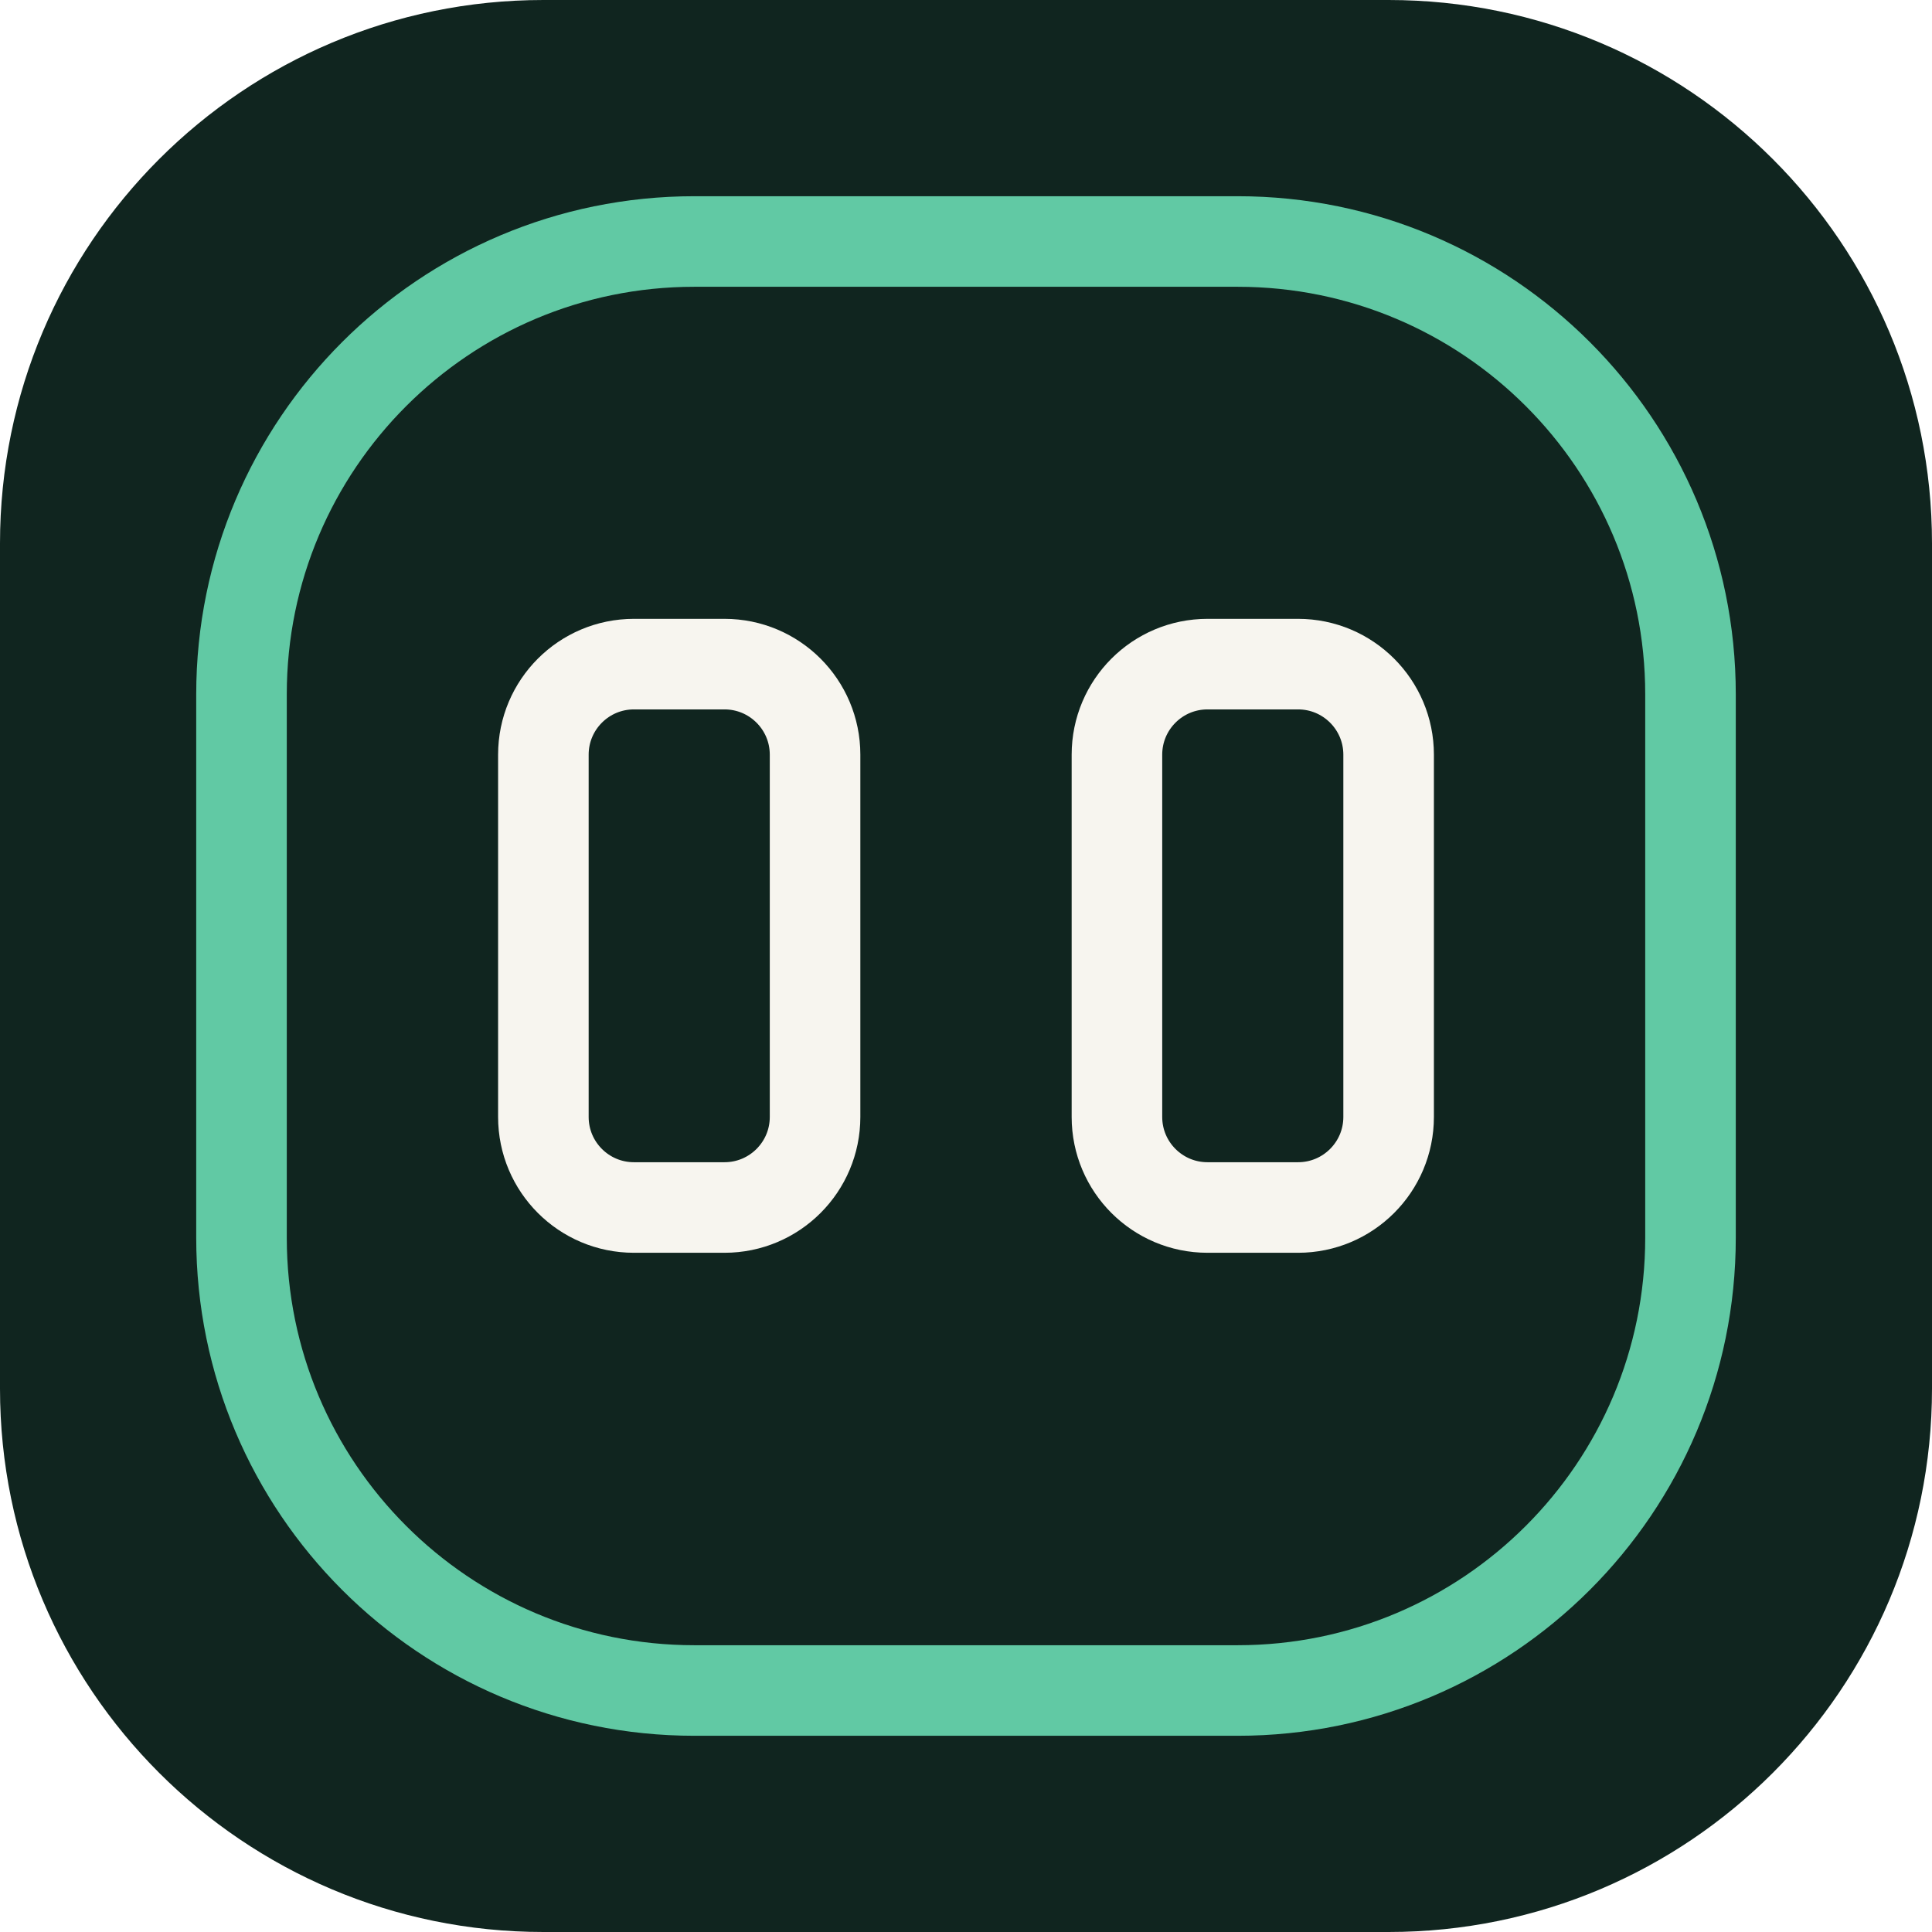
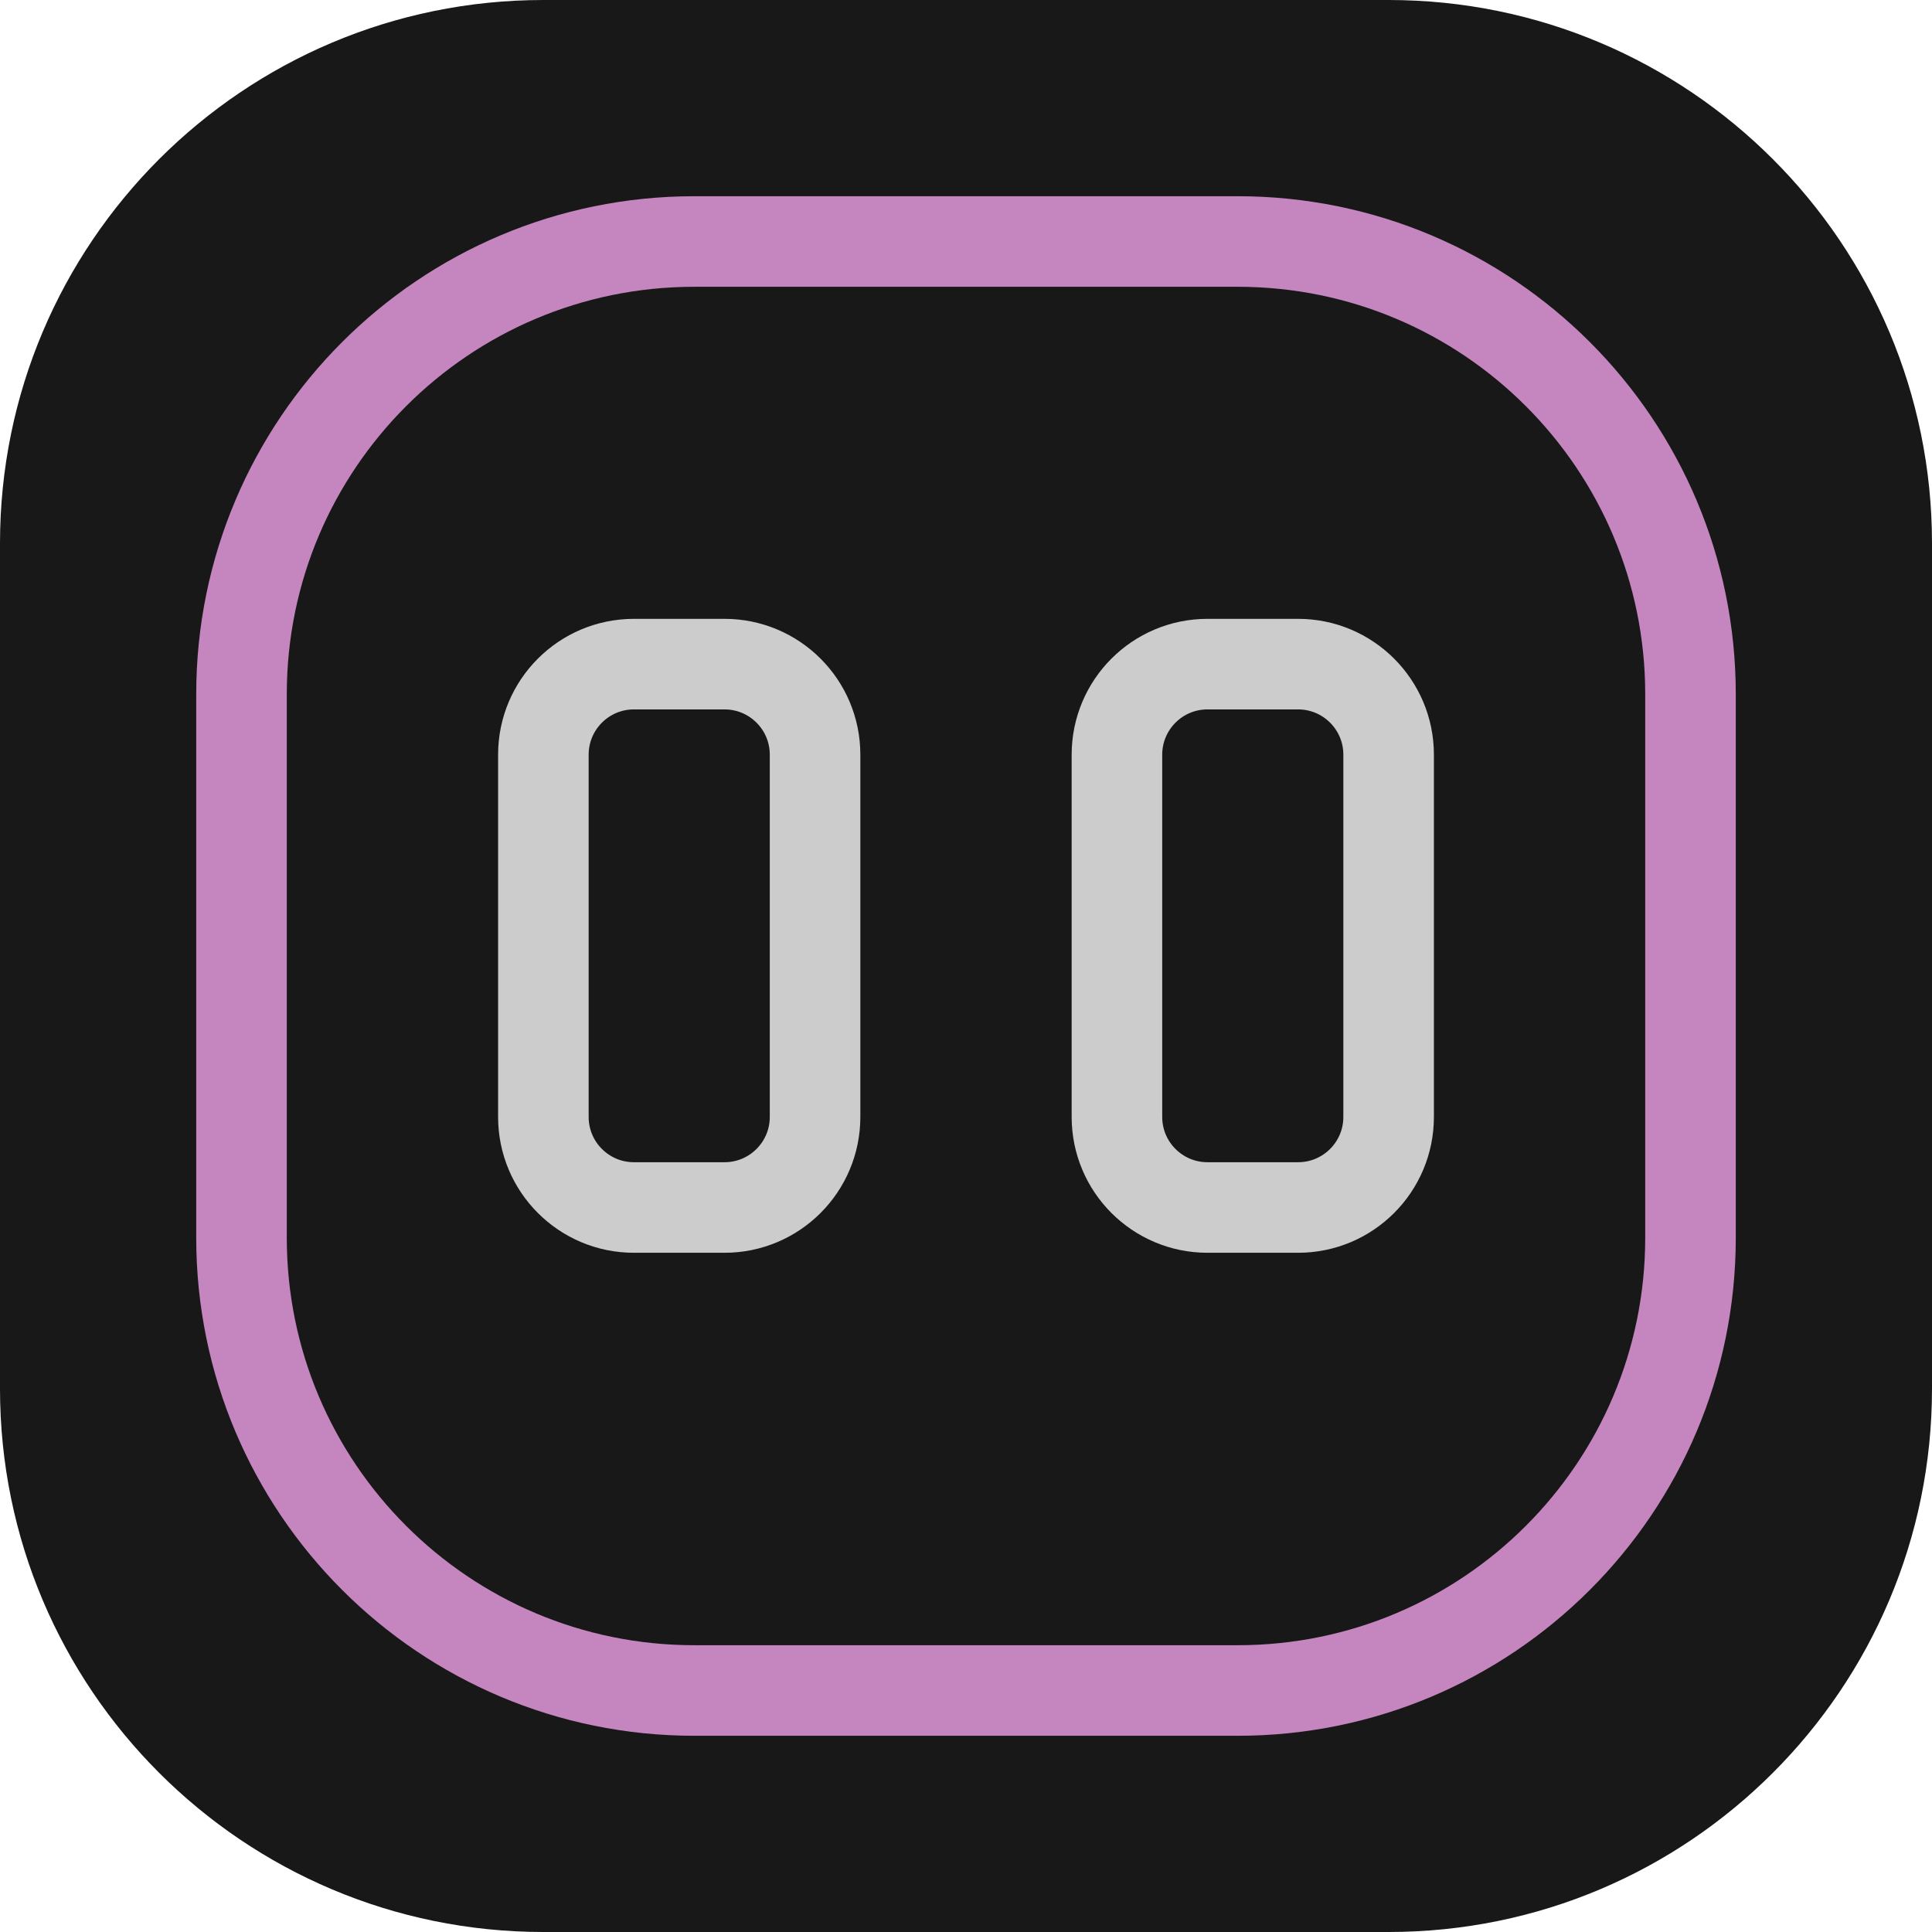
<svg xmlns="http://www.w3.org/2000/svg" viewBox="0 0 64 64" role="img" aria-labelledby="title">
-   <rect width="64" height="64" rx="18" fill="#10251f" />
-   <rect x="8" y="8" width="48" height="48" rx="15" fill="none" stroke="#61c9a4" stroke-width="3" />
-   <rect x="18" y="22" width="9" height="18" rx="3" fill="none" stroke="#f7f5ef" stroke-width="3" />
-   <rect x="37" y="22" width="9" height="18" rx="3" fill="none" stroke="#f7f5ef" stroke-width="3" />
+   <rect width="64" height="64" rx="18" fill="#181818" />
+   <rect x="8" y="8" width="48" height="48" rx="15" fill="none" stroke="#C586C0" stroke-width="3" />
+   <rect x="18" y="22" width="9" height="18" rx="3" fill="none" stroke="#CCCCCC" stroke-width="3" />
+   <rect x="37" y="22" width="9" height="18" rx="3" fill="none" stroke="#CCCCCC" stroke-width="3" />
</svg>
